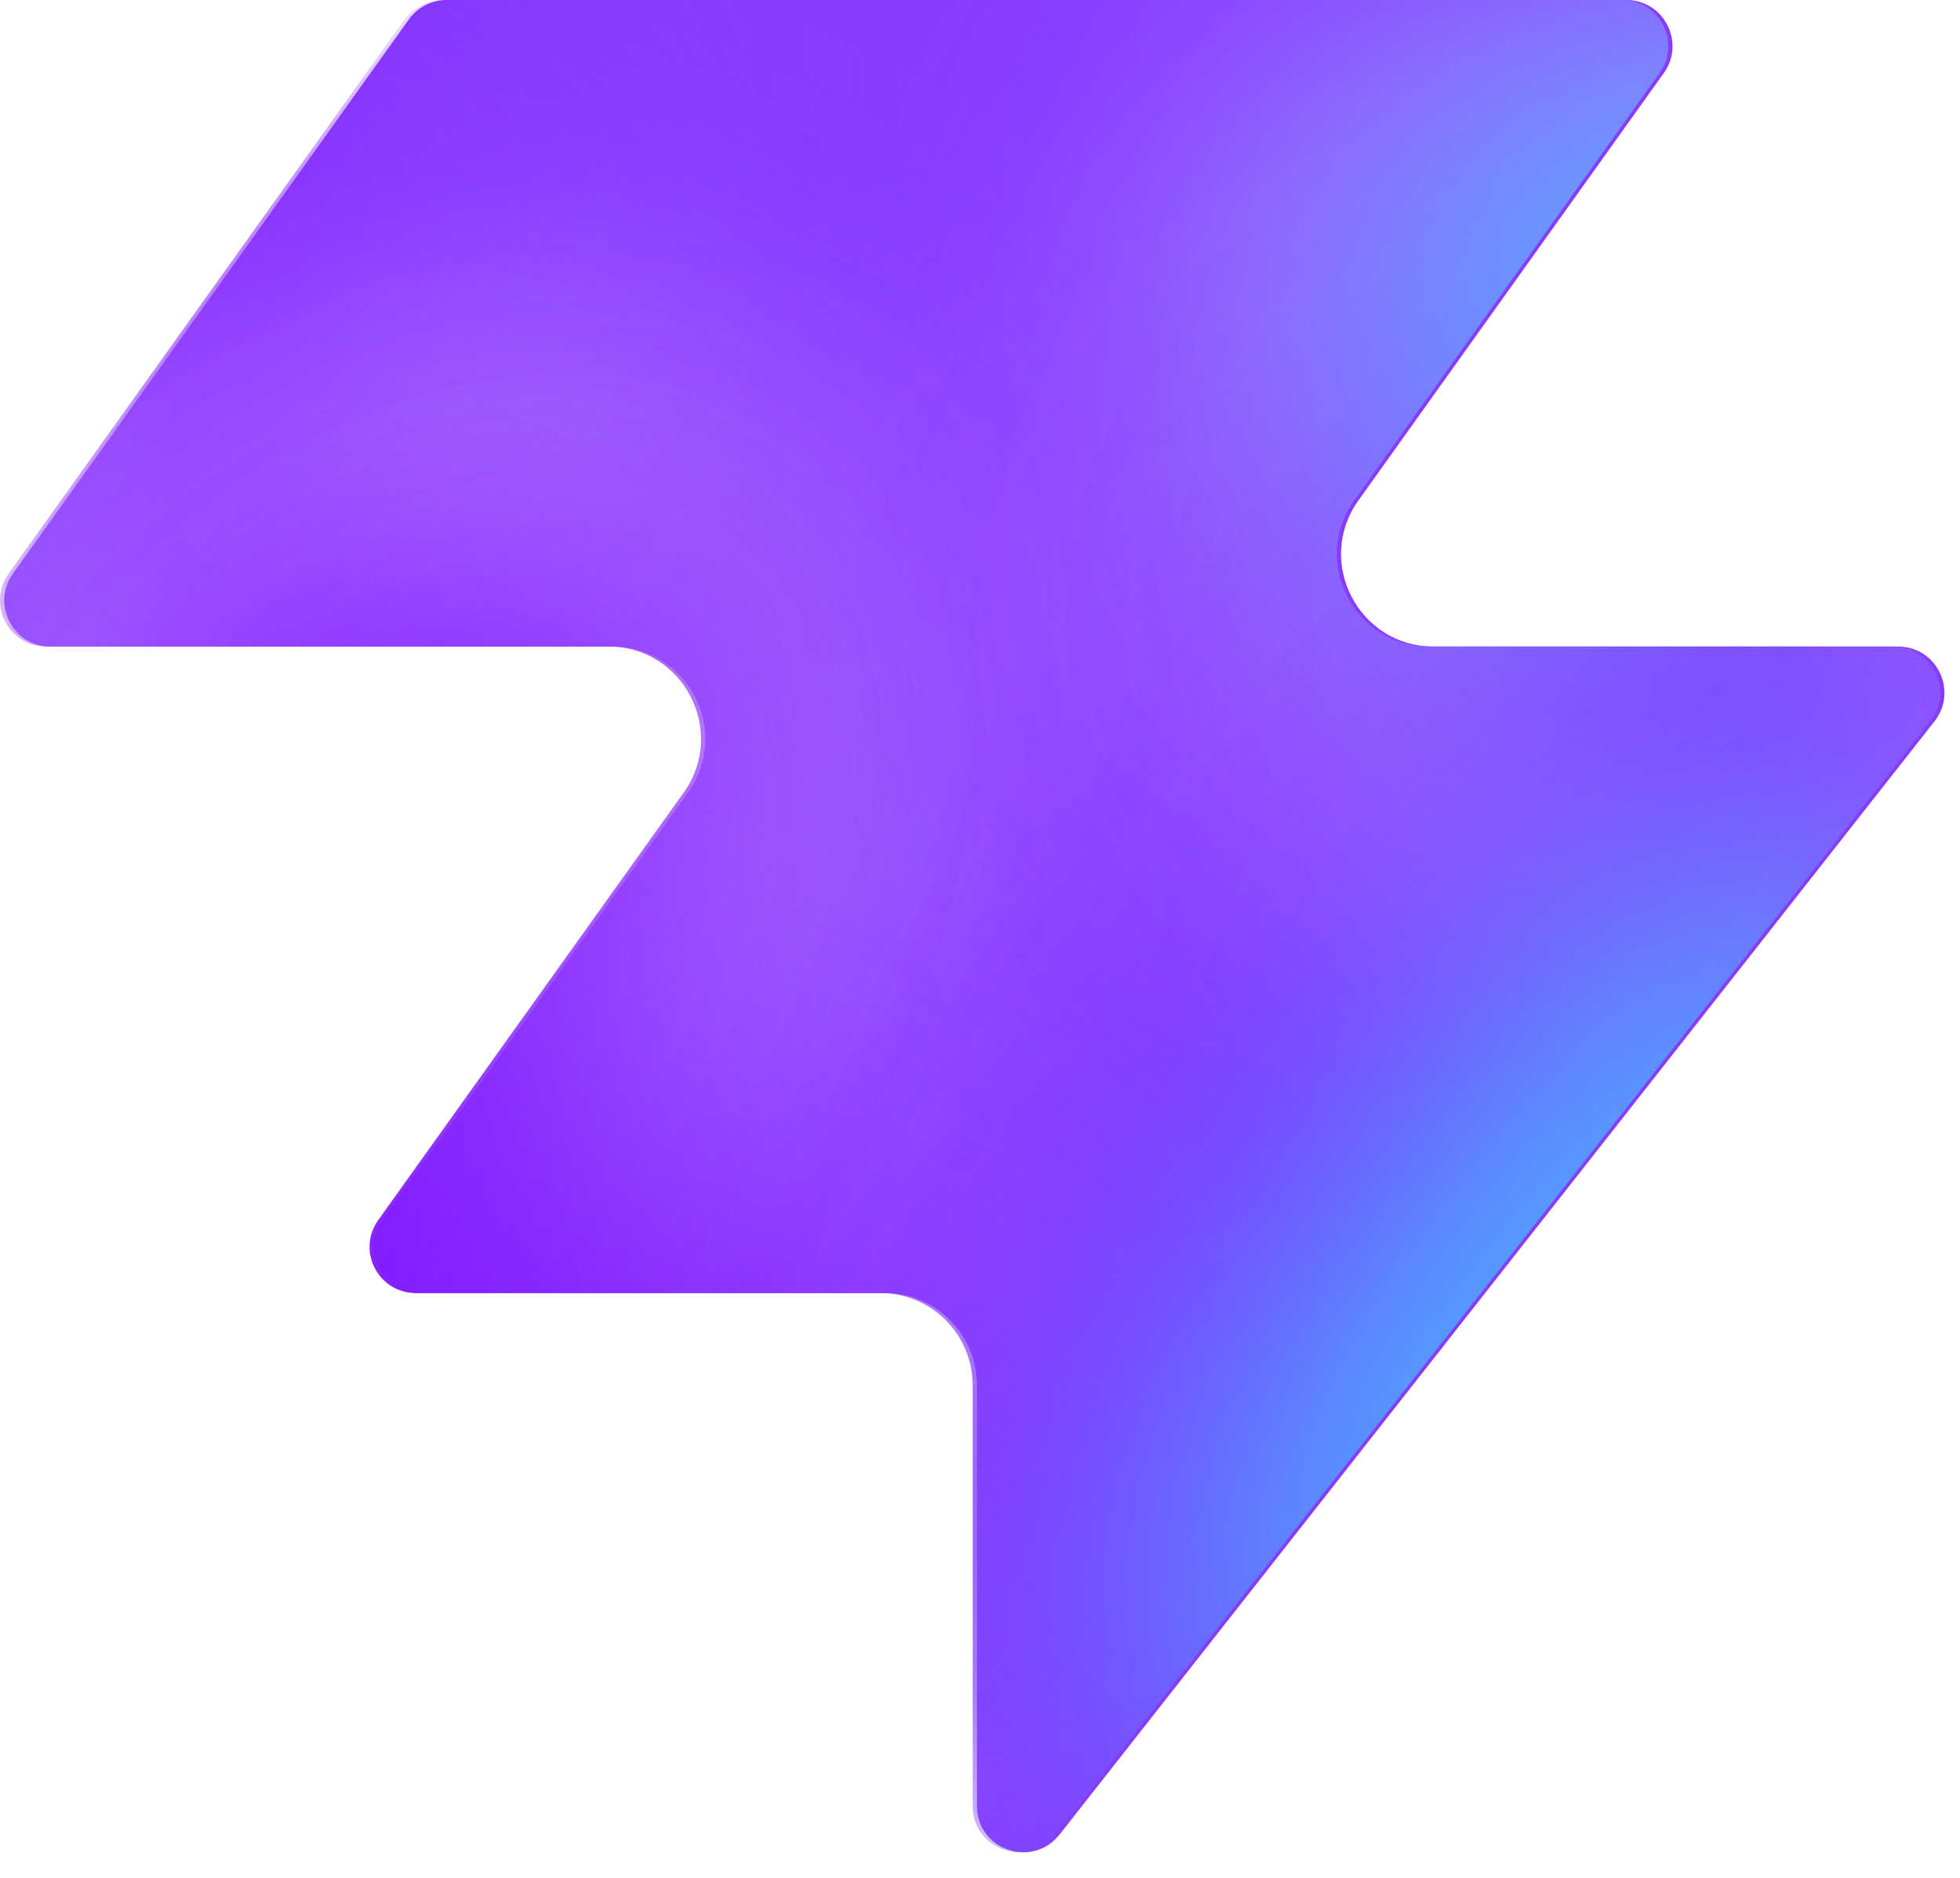
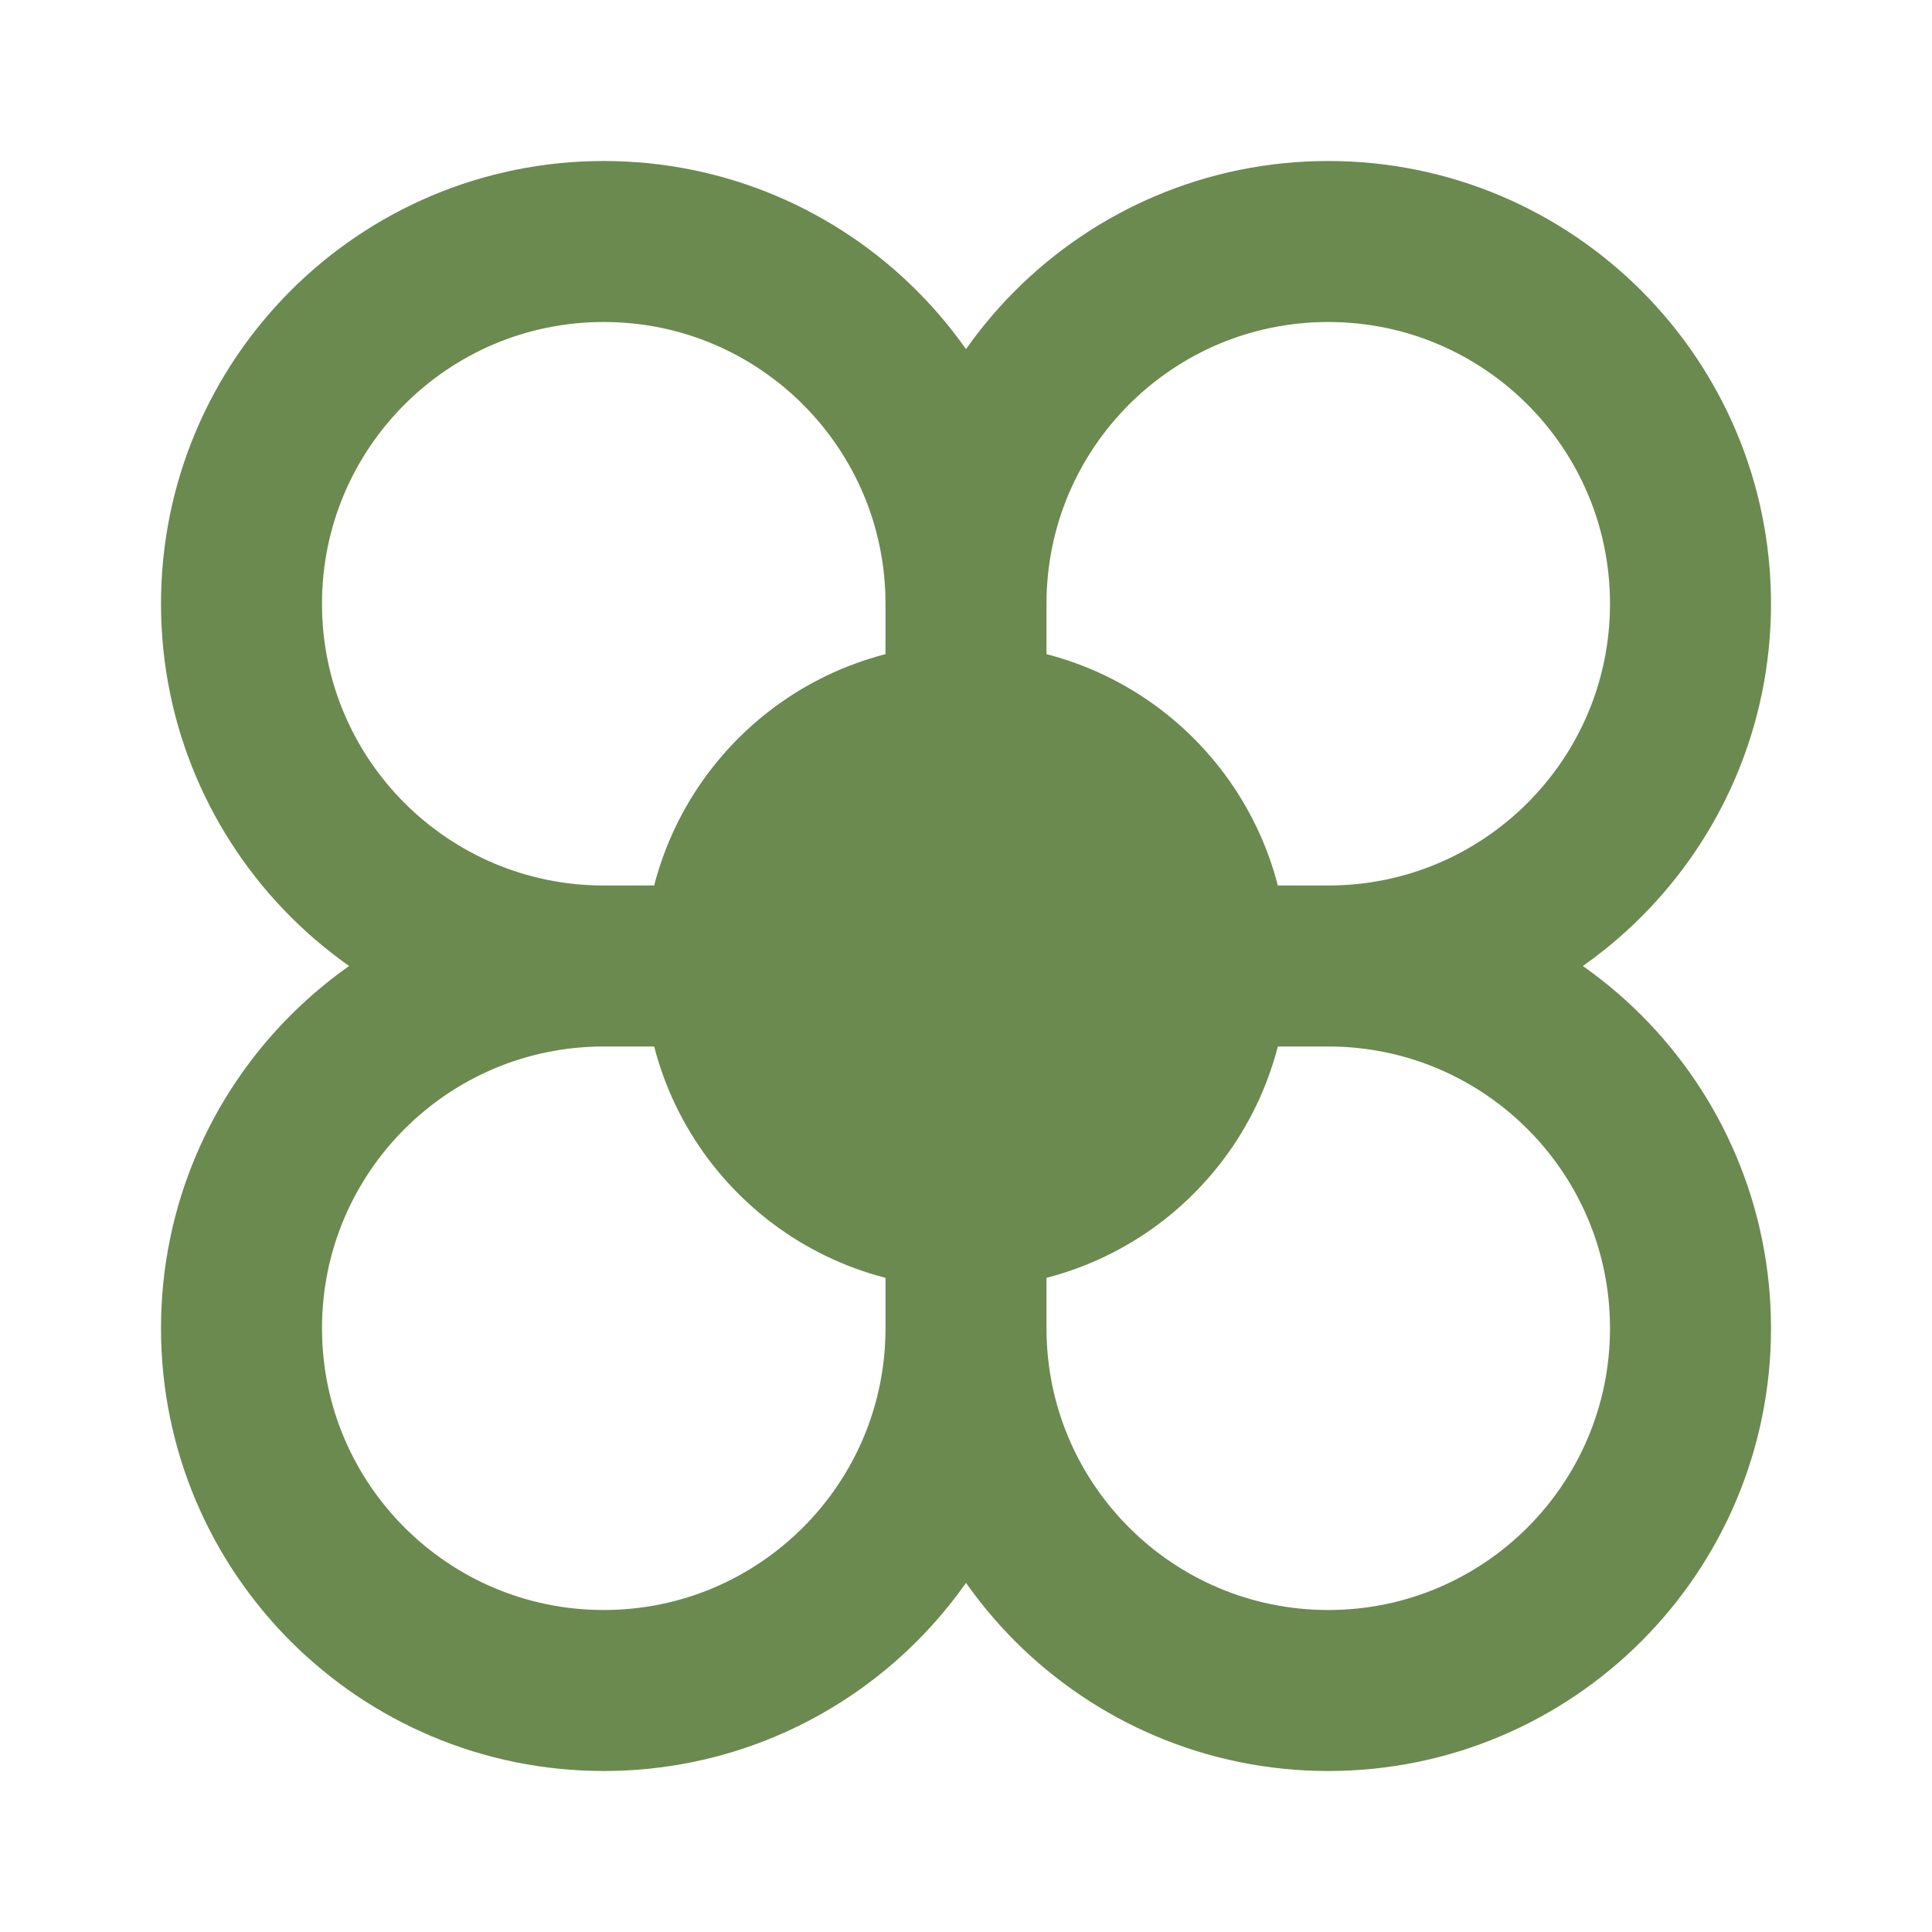
- <svg xmlns="http://www.w3.org/2000/svg" width="48" height="46" fill="none" viewBox="0 0 48 46">
-   <path fill="#863bff" d="M25.946 44.938c-.664.845-2.021.375-2.021-.698V33.937a2.26 2.26 0 0 0-2.262-2.262H10.287c-.92 0-1.456-1.04-.92-1.788l7.48-10.471c1.07-1.497 0-3.578-1.842-3.578H1.237c-.92 0-1.456-1.04-.92-1.788L10.013.474c.214-.297.556-.474.92-.474h28.894c.92 0 1.456 1.04.92 1.788l-7.48 10.471c-1.07 1.498 0 3.579 1.842 3.579h11.377c.943 0 1.473 1.088.89 1.83L25.947 44.94z" style="fill:#863bff;fill:color(display-p3 .525 .23 1);fill-opacity:1" />
-   <mask id="a" width="48" height="46" x="0" y="0" maskUnits="userSpaceOnUse" style="mask-type:alpha">
-     <path fill="#000" d="M25.842 44.938c-.664.844-2.021.375-2.021-.698V33.937a2.26 2.26 0 0 0-2.262-2.262H10.183c-.92 0-1.456-1.04-.92-1.788l7.48-10.471c1.07-1.498 0-3.579-1.842-3.579H1.133c-.92 0-1.456-1.04-.92-1.787L9.91.473c.214-.297.556-.474.92-.474h28.894c.92 0 1.456 1.04.92 1.788l-7.48 10.471c-1.07 1.498 0 3.578 1.842 3.578h11.377c.943 0 1.473 1.088.89 1.832L25.843 44.94z" style="fill:#000;fill-opacity:1" />
-   </mask>
-   <g mask="url(#a)">
-     <g filter="url(#b)">
-       <ellipse cx="5.508" cy="14.704" fill="#ede6ff" rx="5.508" ry="14.704" style="fill:#ede6ff;fill:color(display-p3 .927 .903 1);fill-opacity:1" transform="matrix(.00324 1 1 -.00324 -4.47 31.516)" />
-     </g>
-     <g filter="url(#c)">
-       <ellipse cx="10.399" cy="29.851" fill="#ede6ff" rx="10.399" ry="29.851" style="fill:#ede6ff;fill:color(display-p3 .927 .903 1);fill-opacity:1" transform="matrix(.00324 1 1 -.00324 -39.328 7.883)" />
-     </g>
-     <g filter="url(#d)">
-       <ellipse cx="5.508" cy="30.487" fill="#7e14ff" rx="5.508" ry="30.487" style="fill:#7e14ff;fill:color(display-p3 .492 .077 1);fill-opacity:1" transform="rotate(89.814 -25.913 -14.639)scale(1 -1)" />
-     </g>
-     <g filter="url(#e)">
-       <ellipse cx="5.508" cy="30.599" fill="#7e14ff" rx="5.508" ry="30.599" style="fill:#7e14ff;fill:color(display-p3 .492 .077 1);fill-opacity:1" transform="rotate(89.814 -32.644 -3.334)scale(1 -1)" />
-     </g>
-     <g filter="url(#f)">
-       <ellipse cx="5.508" cy="30.599" fill="#7e14ff" rx="5.508" ry="30.599" style="fill:#7e14ff;fill:color(display-p3 .492 .077 1);fill-opacity:1" transform="matrix(.00324 1 1 -.00324 -34.34 30.47)" />
-     </g>
-     <g filter="url(#g)">
-       <ellipse cx="14.072" cy="22.078" fill="#ede6ff" rx="14.072" ry="22.078" style="fill:#ede6ff;fill:color(display-p3 .927 .903 1);fill-opacity:1" transform="rotate(93.35 24.506 48.493)scale(-1 1)" />
-     </g>
-     <g filter="url(#h)">
-       <ellipse cx="3.47" cy="21.501" fill="#7e14ff" rx="3.47" ry="21.501" style="fill:#7e14ff;fill:color(display-p3 .492 .077 1);fill-opacity:1" transform="rotate(89.009 28.708 47.59)scale(-1 1)" />
-     </g>
-     <g filter="url(#i)">
-       <ellipse cx="3.47" cy="21.501" fill="#7e14ff" rx="3.47" ry="21.501" style="fill:#7e14ff;fill:color(display-p3 .492 .077 1);fill-opacity:1" transform="rotate(89.009 28.708 47.59)scale(-1 1)" />
-     </g>
-     <g filter="url(#j)">
-       <ellipse cx=".387" cy="8.972" fill="#7e14ff" rx="4.407" ry="29.108" style="fill:#7e14ff;fill:color(display-p3 .492 .077 1);fill-opacity:1" transform="rotate(39.51 .387 8.972)" />
-     </g>
-     <g filter="url(#k)">
-       <ellipse cx="47.523" cy="-6.092" fill="#7e14ff" rx="4.407" ry="29.108" style="fill:#7e14ff;fill:color(display-p3 .492 .077 1);fill-opacity:1" transform="rotate(37.892 47.523 -6.092)" />
-     </g>
-     <g filter="url(#l)">
-       <ellipse cx="41.412" cy="6.333" fill="#47bfff" rx="5.971" ry="9.665" style="fill:#47bfff;fill:color(display-p3 .28 .748 1);fill-opacity:1" transform="rotate(37.892 41.412 6.333)" />
-     </g>
-     <g filter="url(#m)">
-       <ellipse cx="-1.879" cy="38.332" fill="#7e14ff" rx="4.407" ry="29.108" style="fill:#7e14ff;fill:color(display-p3 .492 .077 1);fill-opacity:1" transform="rotate(37.892 -1.88 38.332)" />
-     </g>
-     <g filter="url(#n)">
-       <ellipse cx="-1.879" cy="38.332" fill="#7e14ff" rx="4.407" ry="29.108" style="fill:#7e14ff;fill:color(display-p3 .492 .077 1);fill-opacity:1" transform="rotate(37.892 -1.88 38.332)" />
-     </g>
-     <g filter="url(#o)">
-       <ellipse cx="35.651" cy="29.907" fill="#7e14ff" rx="4.407" ry="29.108" style="fill:#7e14ff;fill:color(display-p3 .492 .077 1);fill-opacity:1" transform="rotate(37.892 35.651 29.907)" />
-     </g>
-     <g filter="url(#p)">
-       <ellipse cx="38.418" cy="32.4" fill="#47bfff" rx="5.971" ry="15.297" style="fill:#47bfff;fill:color(display-p3 .28 .748 1);fill-opacity:1" transform="rotate(37.892 38.418 32.4)" />
-     </g>
-   </g>
-   <defs>
-     <filter id="b" width="60.045" height="41.654" x="-19.77" y="16.149" color-interpolation-filters="sRGB" filterUnits="userSpaceOnUse">
-       <feFlood flood-opacity="0" result="BackgroundImageFix" />
-       <feBlend in="SourceGraphic" in2="BackgroundImageFix" result="shape" />
-       <feGaussianBlur result="effect1_foregroundBlur_2002_17158" stdDeviation="7.659" />
-     </filter>
-     <filter id="c" width="90.34" height="51.437" x="-54.613" y="-7.533" color-interpolation-filters="sRGB" filterUnits="userSpaceOnUse">
-       <feFlood flood-opacity="0" result="BackgroundImageFix" />
-       <feBlend in="SourceGraphic" in2="BackgroundImageFix" result="shape" />
-       <feGaussianBlur result="effect1_foregroundBlur_2002_17158" stdDeviation="7.659" />
-     </filter>
-     <filter id="d" width="79.355" height="29.4" x="-49.64" y="2.03" color-interpolation-filters="sRGB" filterUnits="userSpaceOnUse">
-       <feFlood flood-opacity="0" result="BackgroundImageFix" />
-       <feBlend in="SourceGraphic" in2="BackgroundImageFix" result="shape" />
-       <feGaussianBlur result="effect1_foregroundBlur_2002_17158" stdDeviation="4.596" />
-     </filter>
-     <filter id="e" width="79.579" height="29.4" x="-45.045" y="20.029" color-interpolation-filters="sRGB" filterUnits="userSpaceOnUse">
-       <feFlood flood-opacity="0" result="BackgroundImageFix" />
-       <feBlend in="SourceGraphic" in2="BackgroundImageFix" result="shape" />
-       <feGaussianBlur result="effect1_foregroundBlur_2002_17158" stdDeviation="4.596" />
-     </filter>
-     <filter id="f" width="79.579" height="29.4" x="-43.513" y="21.178" color-interpolation-filters="sRGB" filterUnits="userSpaceOnUse">
-       <feFlood flood-opacity="0" result="BackgroundImageFix" />
-       <feBlend in="SourceGraphic" in2="BackgroundImageFix" result="shape" />
-       <feGaussianBlur result="effect1_foregroundBlur_2002_17158" stdDeviation="4.596" />
-     </filter>
-     <filter id="g" width="74.749" height="58.852" x="15.756" y="-17.901" color-interpolation-filters="sRGB" filterUnits="userSpaceOnUse">
-       <feFlood flood-opacity="0" result="BackgroundImageFix" />
-       <feBlend in="SourceGraphic" in2="BackgroundImageFix" result="shape" />
-       <feGaussianBlur result="effect1_foregroundBlur_2002_17158" stdDeviation="7.659" />
-     </filter>
-     <filter id="h" width="61.377" height="25.362" x="23.548" y="2.284" color-interpolation-filters="sRGB" filterUnits="userSpaceOnUse">
-       <feFlood flood-opacity="0" result="BackgroundImageFix" />
-       <feBlend in="SourceGraphic" in2="BackgroundImageFix" result="shape" />
-       <feGaussianBlur result="effect1_foregroundBlur_2002_17158" stdDeviation="4.596" />
-     </filter>
-     <filter id="i" width="61.377" height="25.362" x="23.548" y="2.284" color-interpolation-filters="sRGB" filterUnits="userSpaceOnUse">
-       <feFlood flood-opacity="0" result="BackgroundImageFix" />
-       <feBlend in="SourceGraphic" in2="BackgroundImageFix" result="shape" />
-       <feGaussianBlur result="effect1_foregroundBlur_2002_17158" stdDeviation="4.596" />
-     </filter>
-     <filter id="j" width="56.045" height="63.649" x="-27.636" y="-22.853" color-interpolation-filters="sRGB" filterUnits="userSpaceOnUse">
-       <feFlood flood-opacity="0" result="BackgroundImageFix" />
-       <feBlend in="SourceGraphic" in2="BackgroundImageFix" result="shape" />
-       <feGaussianBlur result="effect1_foregroundBlur_2002_17158" stdDeviation="4.596" />
-     </filter>
-     <filter id="k" width="54.814" height="64.646" x="20.116" y="-38.415" color-interpolation-filters="sRGB" filterUnits="userSpaceOnUse">
-       <feFlood flood-opacity="0" result="BackgroundImageFix" />
-       <feBlend in="SourceGraphic" in2="BackgroundImageFix" result="shape" />
-       <feGaussianBlur result="effect1_foregroundBlur_2002_17158" stdDeviation="4.596" />
-     </filter>
-     <filter id="l" width="33.541" height="35.313" x="24.641" y="-11.323" color-interpolation-filters="sRGB" filterUnits="userSpaceOnUse">
-       <feFlood flood-opacity="0" result="BackgroundImageFix" />
-       <feBlend in="SourceGraphic" in2="BackgroundImageFix" result="shape" />
-       <feGaussianBlur result="effect1_foregroundBlur_2002_17158" stdDeviation="4.596" />
-     </filter>
-     <filter id="m" width="54.814" height="64.646" x="-29.286" y="6.009" color-interpolation-filters="sRGB" filterUnits="userSpaceOnUse">
-       <feFlood flood-opacity="0" result="BackgroundImageFix" />
-       <feBlend in="SourceGraphic" in2="BackgroundImageFix" result="shape" />
-       <feGaussianBlur result="effect1_foregroundBlur_2002_17158" stdDeviation="4.596" />
-     </filter>
-     <filter id="n" width="54.814" height="64.646" x="-29.286" y="6.009" color-interpolation-filters="sRGB" filterUnits="userSpaceOnUse">
-       <feFlood flood-opacity="0" result="BackgroundImageFix" />
-       <feBlend in="SourceGraphic" in2="BackgroundImageFix" result="shape" />
-       <feGaussianBlur result="effect1_foregroundBlur_2002_17158" stdDeviation="4.596" />
-     </filter>
-     <filter id="o" width="54.814" height="64.646" x="8.244" y="-2.416" color-interpolation-filters="sRGB" filterUnits="userSpaceOnUse">
-       <feFlood flood-opacity="0" result="BackgroundImageFix" />
-       <feBlend in="SourceGraphic" in2="BackgroundImageFix" result="shape" />
-       <feGaussianBlur result="effect1_foregroundBlur_2002_17158" stdDeviation="4.596" />
-     </filter>
-     <filter id="p" width="39.409" height="43.623" x="18.713" y="10.588" color-interpolation-filters="sRGB" filterUnits="userSpaceOnUse">
-       <feFlood flood-opacity="0" result="BackgroundImageFix" />
-       <feBlend in="SourceGraphic" in2="BackgroundImageFix" result="shape" />
-       <feGaussianBlur result="effect1_foregroundBlur_2002_17158" stdDeviation="4.596" />
-     </filter>
-   </defs>
+ <svg xmlns="http://www.w3.org/2000/svg" width="32" height="32" viewBox="0 0 24 24" fill="none" stroke="#6b8a4f" stroke-width="2" stroke-linecap="round" stroke-linejoin="round">
+   <path d="M12 7.5a4.5 4.5 0 1 1 4.5 4.5M12 7.5A4.5 4.5 0 1 0 7.5 12M12 7.5V9m-4.5 3a4.5 4.5 0 1 0 4.5 4.5M7.5 12H9m7.5 0a4.5 4.5 0 1 1-4.5 4.5m4.5-4.5H15m-3 4.5V15" />
+   <circle cx="12" cy="12" r="3" fill="#6b8a4f" />
</svg>
